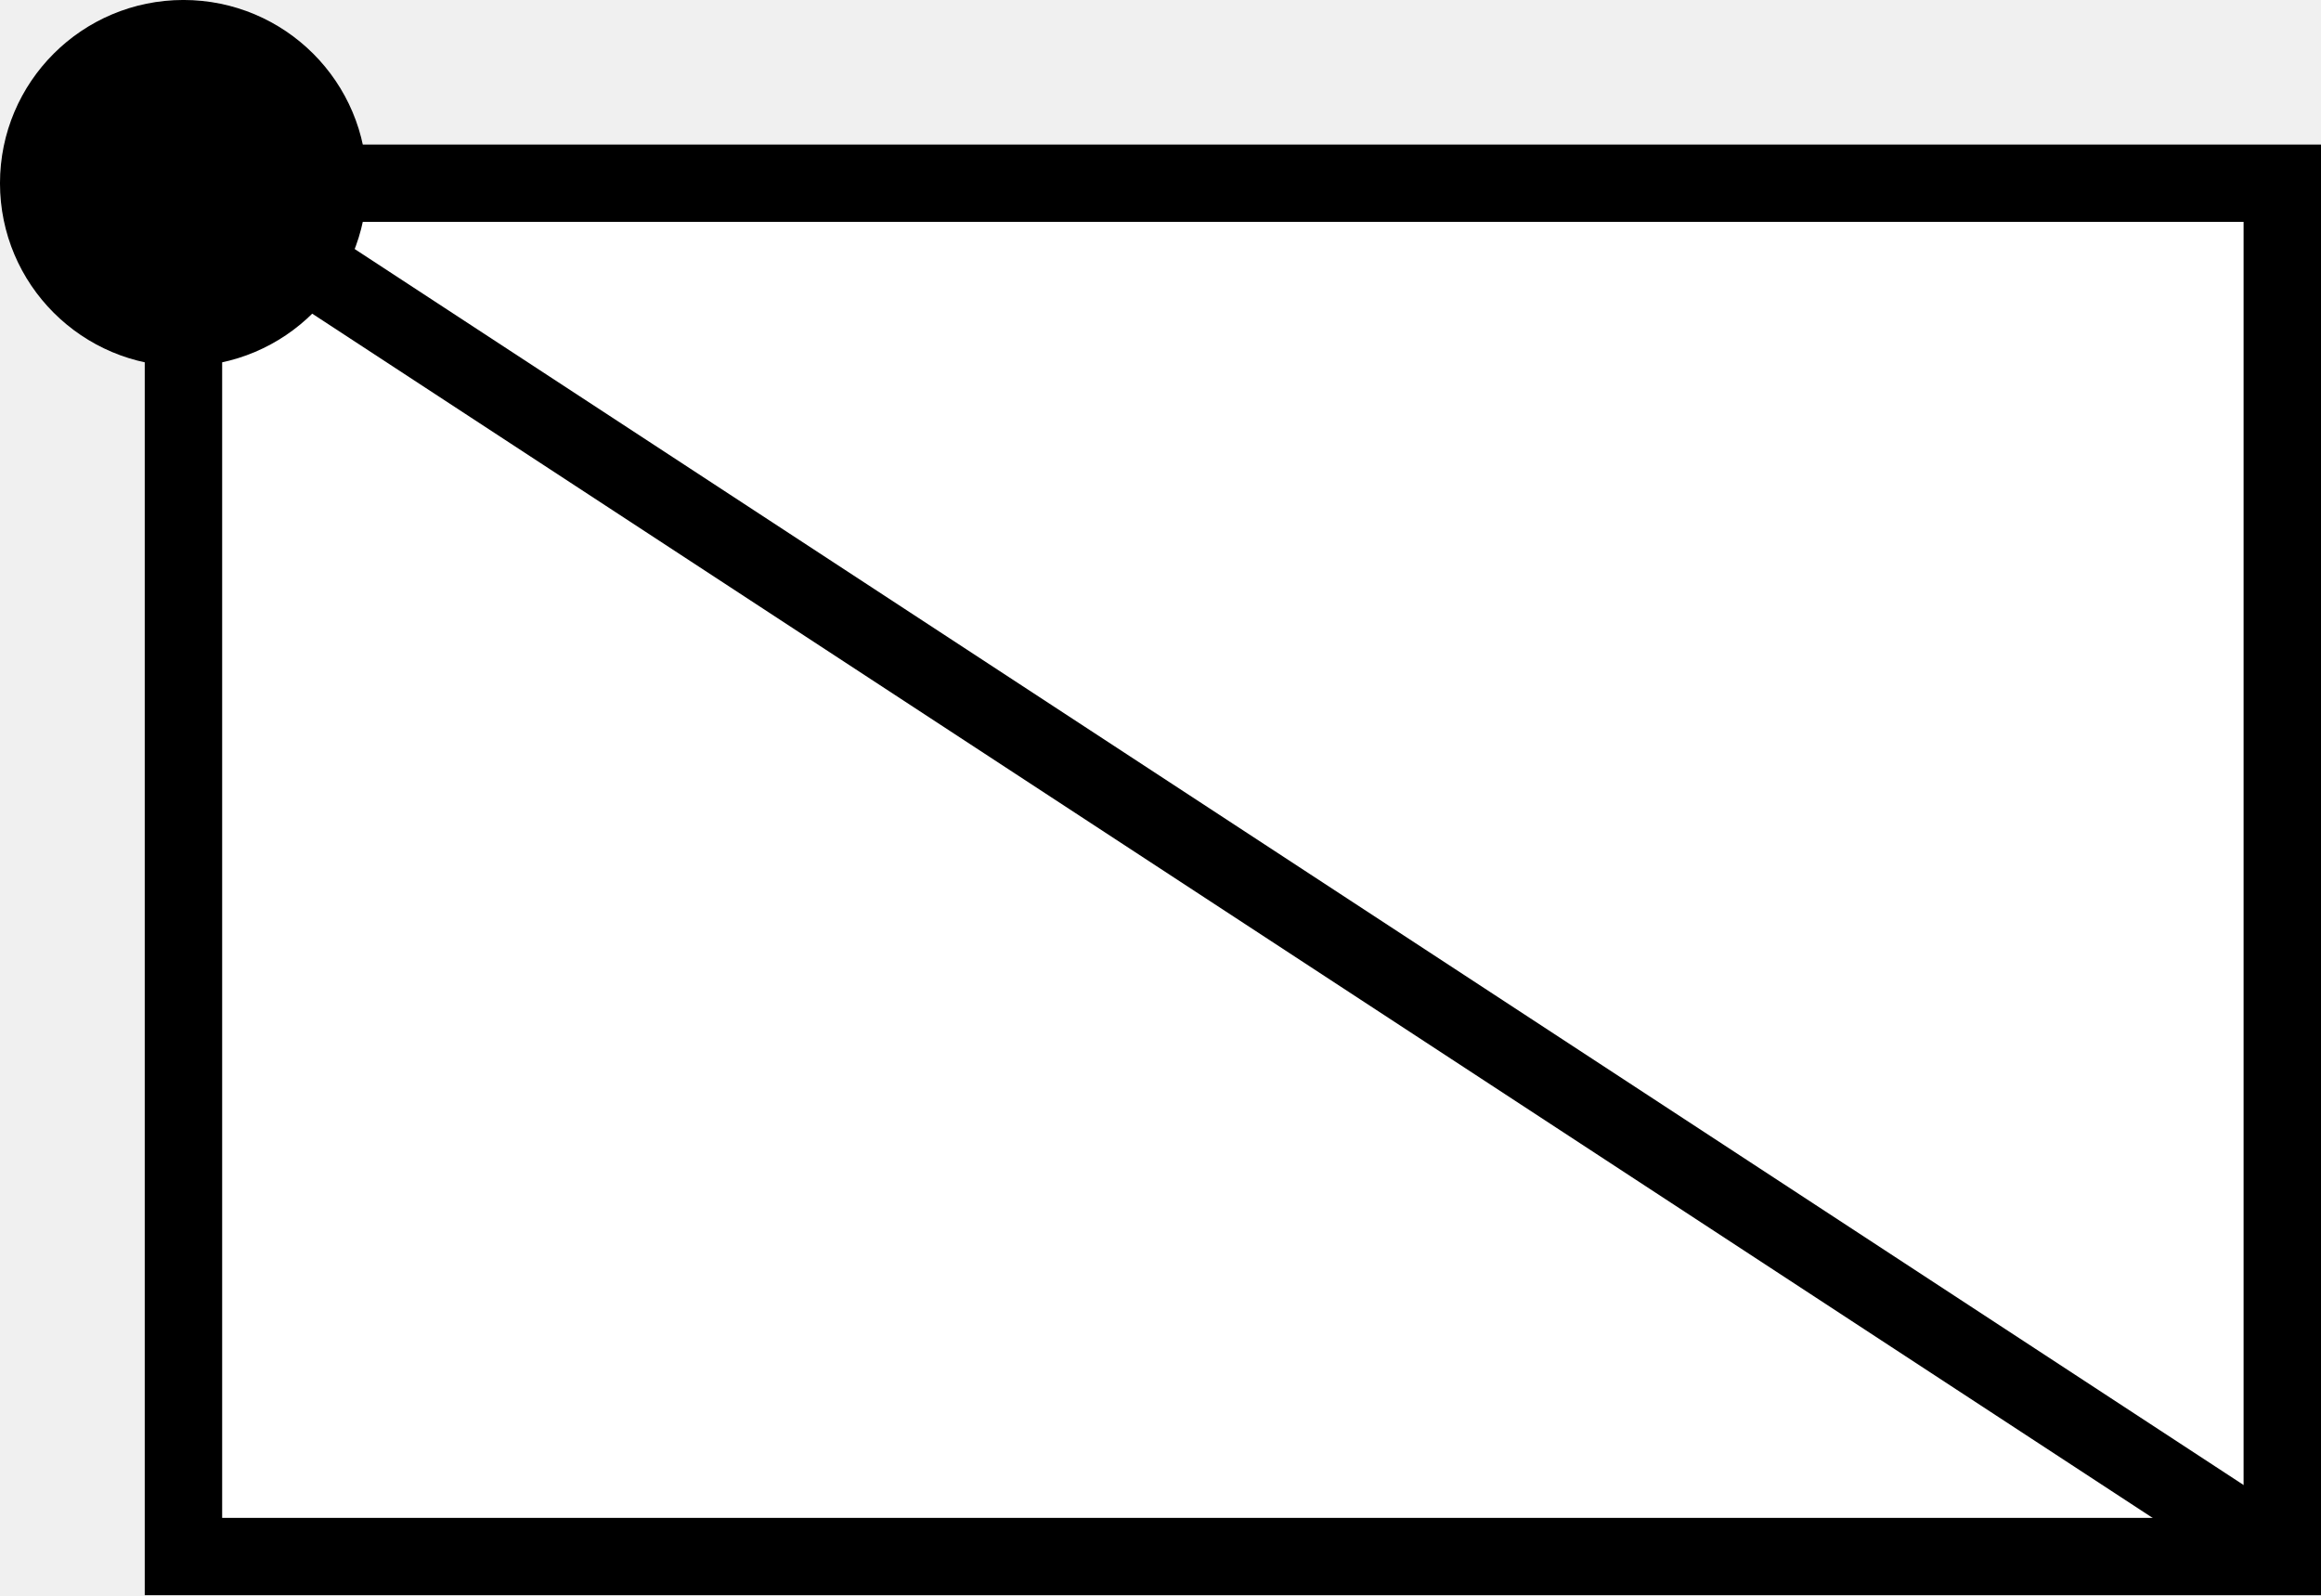
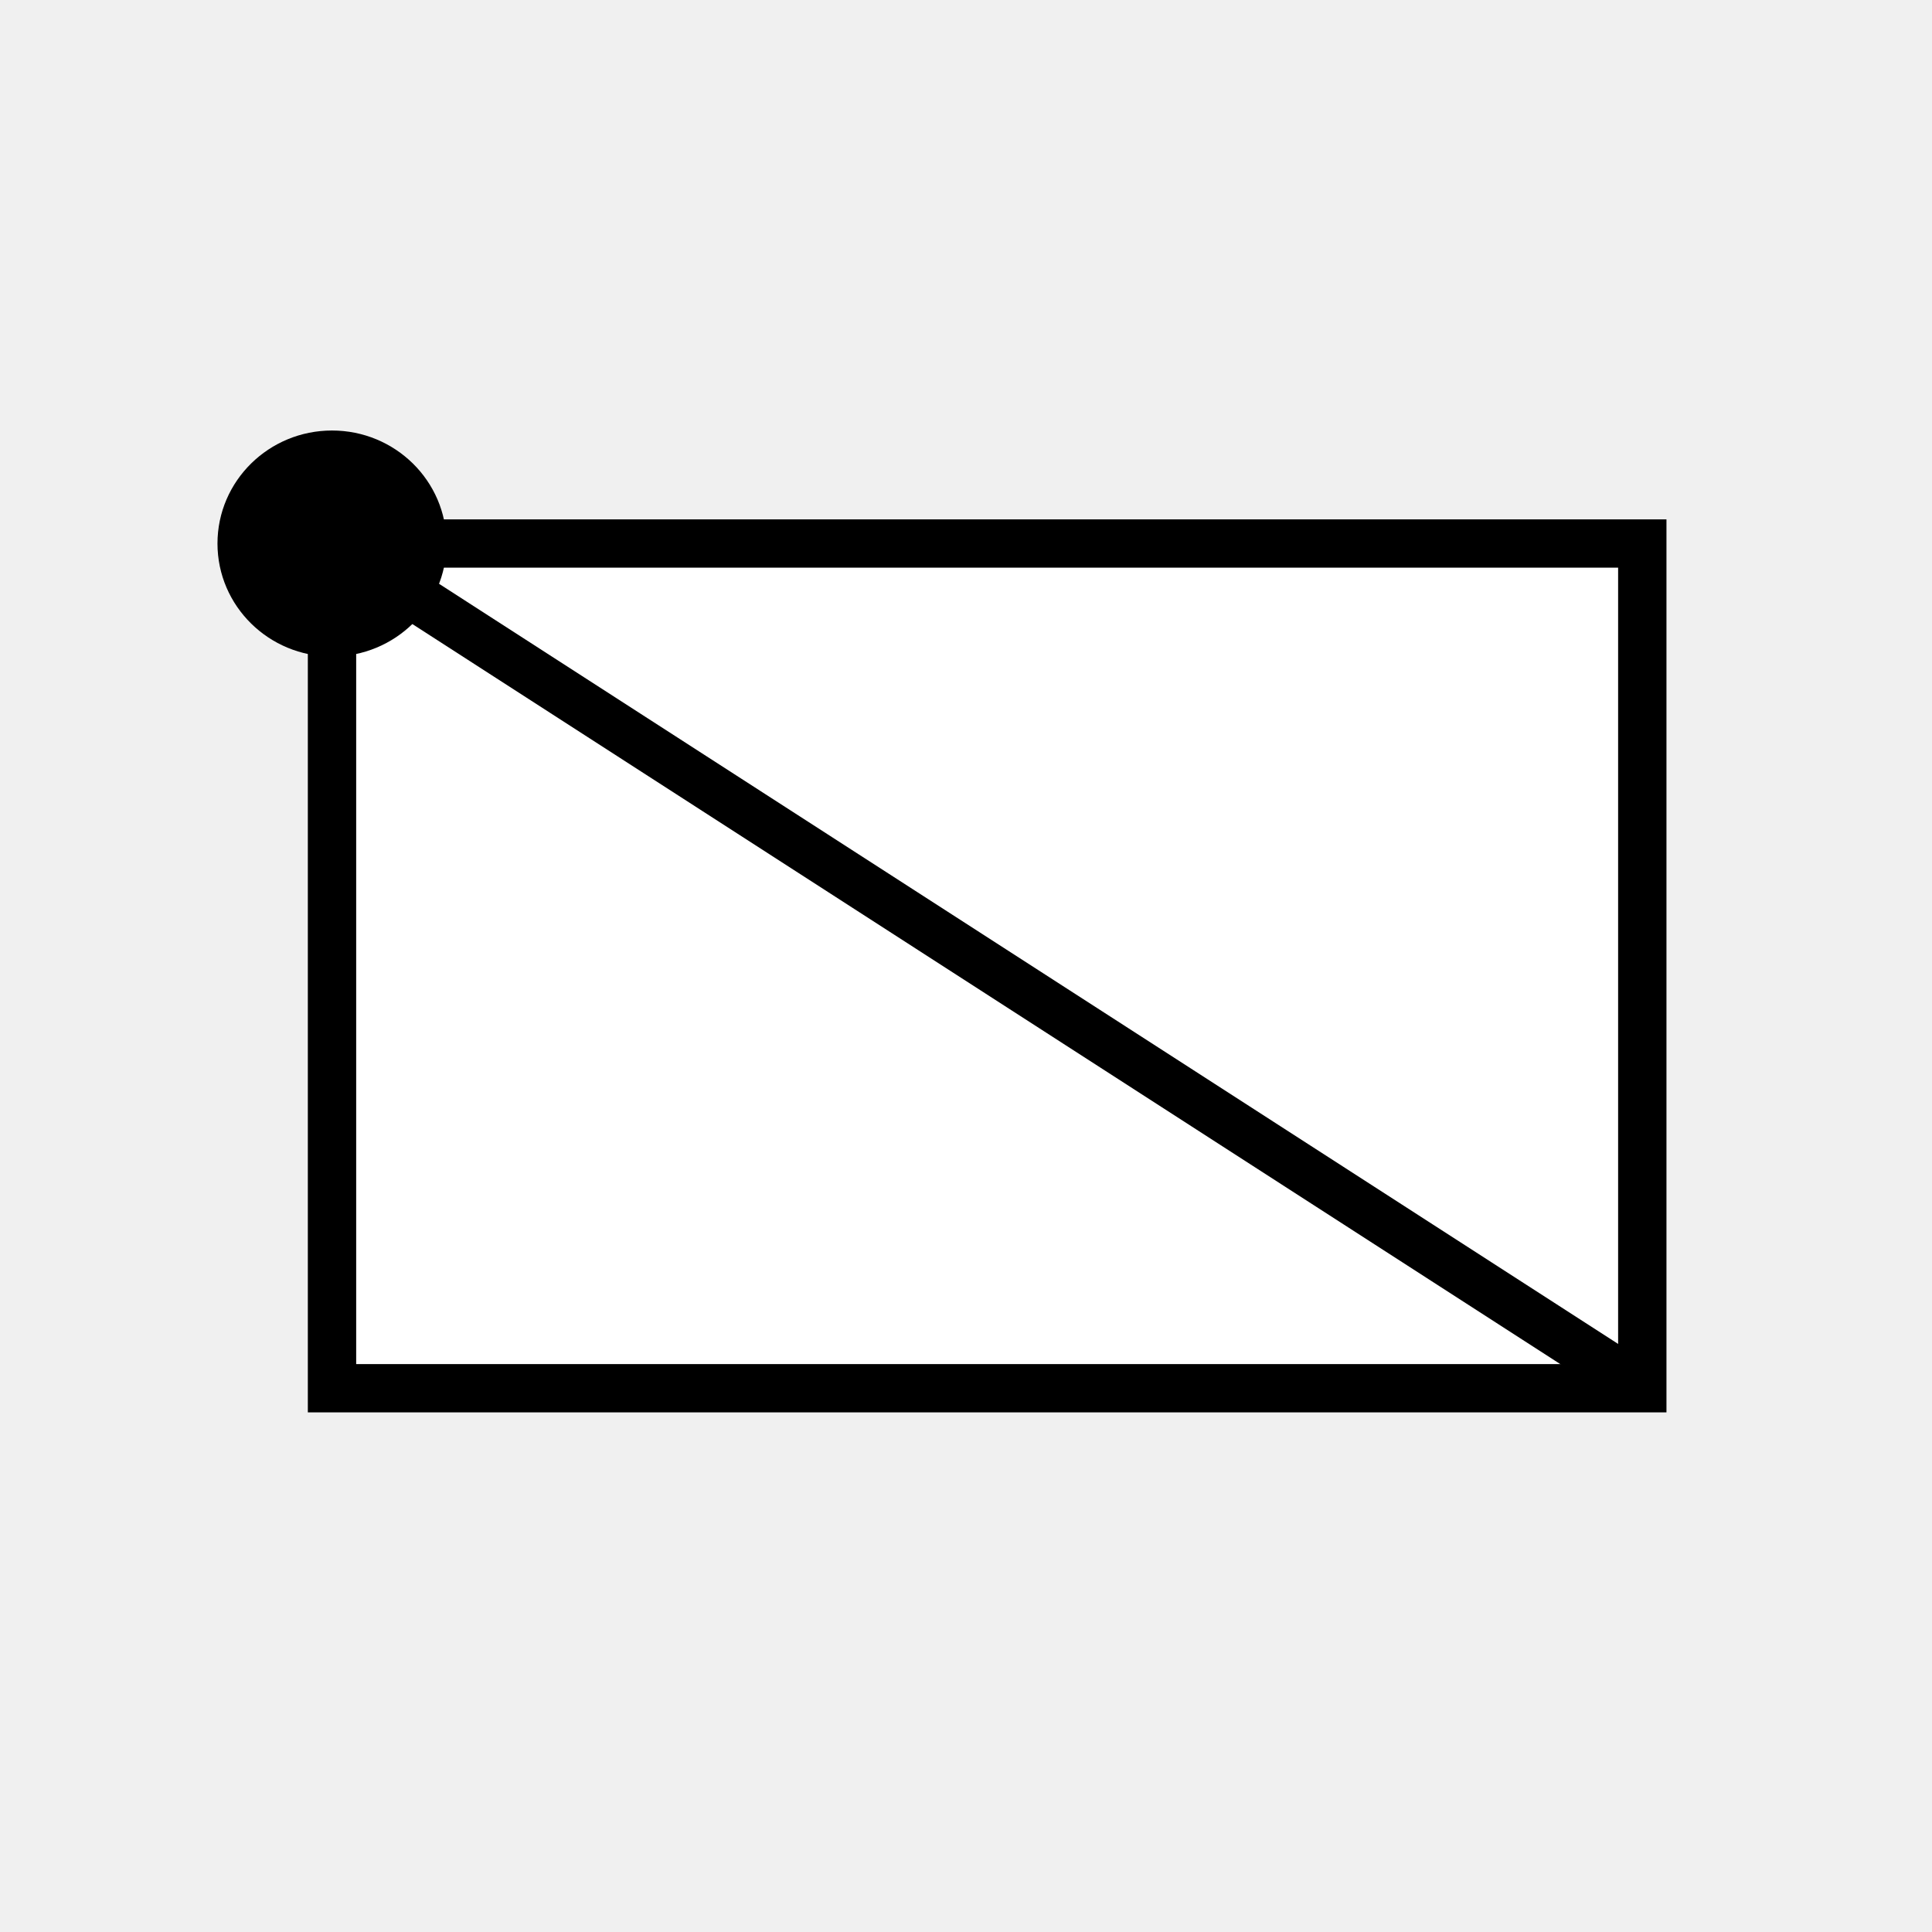
- <svg xmlns="http://www.w3.org/2000/svg" width="79.391mm" height="54.561mm" viewBox="0 0 79.391 54.561" version="1.1" id="svg16919">
+ <svg xmlns="http://www.w3.org/2000/svg" width="40" height="40" viewBox="0 0 10.583 10.583" version="1.1" id="svg16919">
  <defs id="defs16916" />
  <g id="layer1" transform="translate(-41.00953,-82.02172)">
    <g id="g18609" transform="matrix(3.625513,0,0,3.664637,-111.1467,-222.0808)" style="stroke-width:0.726;stroke-dasharray:none">
      <g id="g31744" transform="matrix(0.2580756,0,0,0.2549766,31.40813,62.09304)" style="stroke-width:2.83;stroke-dasharray:none">
-         <rect style="font-variation-settings:normal;opacity:1;fill:#ffffff;fill-opacity:1;fill-rule:evenodd;stroke:#000000;stroke-width:2.83;stroke-linecap:butt;stroke-linejoin:miter;stroke-miterlimit:4;stroke-dasharray:none;stroke-dashoffset:0;stroke-opacity:1;stop-color:#000000;stop-opacity:1" id="rect17459" width="76.729" height="50.271" x="47.625" y="88.635" />
-         <path style="font-variation-settings:normal;opacity:1;fill:#000000;fill-opacity:1;stroke:#000000;stroke-width:2.83;stroke-linecap:butt;stroke-linejoin:miter;stroke-miterlimit:4;stroke-dasharray:none;stroke-dashoffset:0;stroke-opacity:1;stop-color:#000000;stop-opacity:1" d="m 47.625,88.635 76.729,50.271" id="path17824" />
-         <circle style="fill:#000000;stroke:#000000;stroke-width:2.83;stroke-dasharray:none;stroke-opacity:1;stop-color:#000000" id="path17878" cx="47.625" cy="88.635" r="5.292" />
+         <g id="g4264" transform="translate(1.8903815e-4,1.250134)">
+           <rect style="font-variation-settings:normal;opacity:1;fill:#ffffff;fill-opacity:1;fill-rule:evenodd;stroke:#000000;stroke-width:0.283;stroke-linecap:butt;stroke-linejoin:miter;stroke-miterlimit:4;stroke-dasharray:none;stroke-dashoffset:0;stroke-opacity:1;stop-color:#000000;stop-opacity:1" id="rect17459" width="7.671" height="4.952" x="42.862" y="83.865" />
+           <path style="font-variation-settings:normal;opacity:1;fill:#000000;fill-opacity:1;stroke:#000000;stroke-width:0.283;stroke-linecap:butt;stroke-linejoin:miter;stroke-miterlimit:4;stroke-dasharray:none;stroke-dashoffset:0;stroke-opacity:1;stop-color:#000000;stop-opacity:1" d="m 42.862,83.865 7.671,4.952" id="path17824" />
+           <ellipse style="fill:#000000;stroke:#000000;stroke-width:0.283;stroke-dasharray:none;stroke-opacity:1;stop-color:#000000" id="path17878" cx="42.862" cy="83.865" rx="0.529" ry="0.521" />
+         </g>
      </g>
    </g>
  </g>
</svg>
